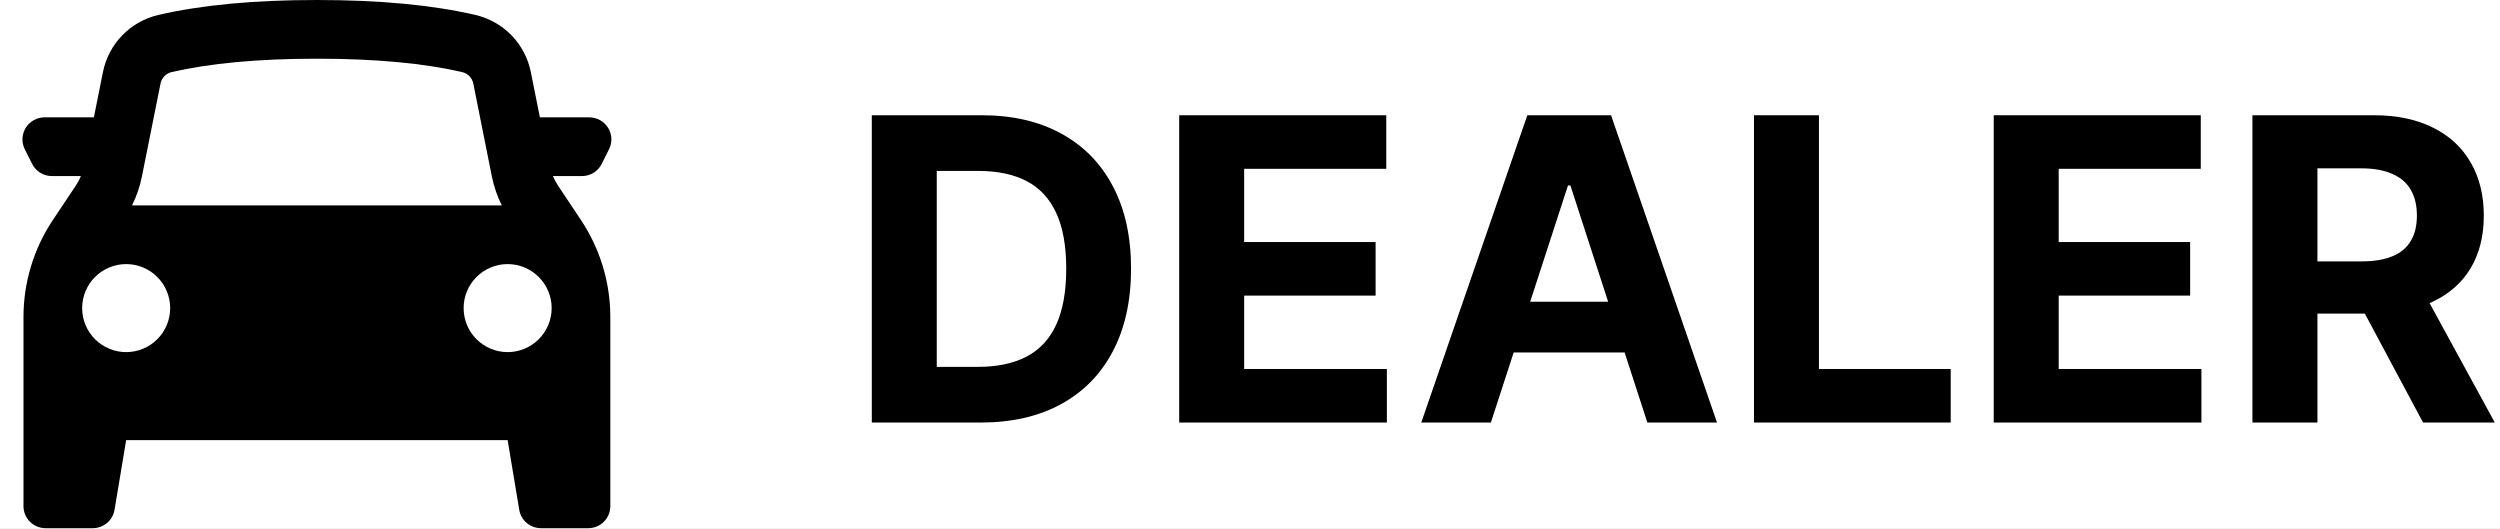
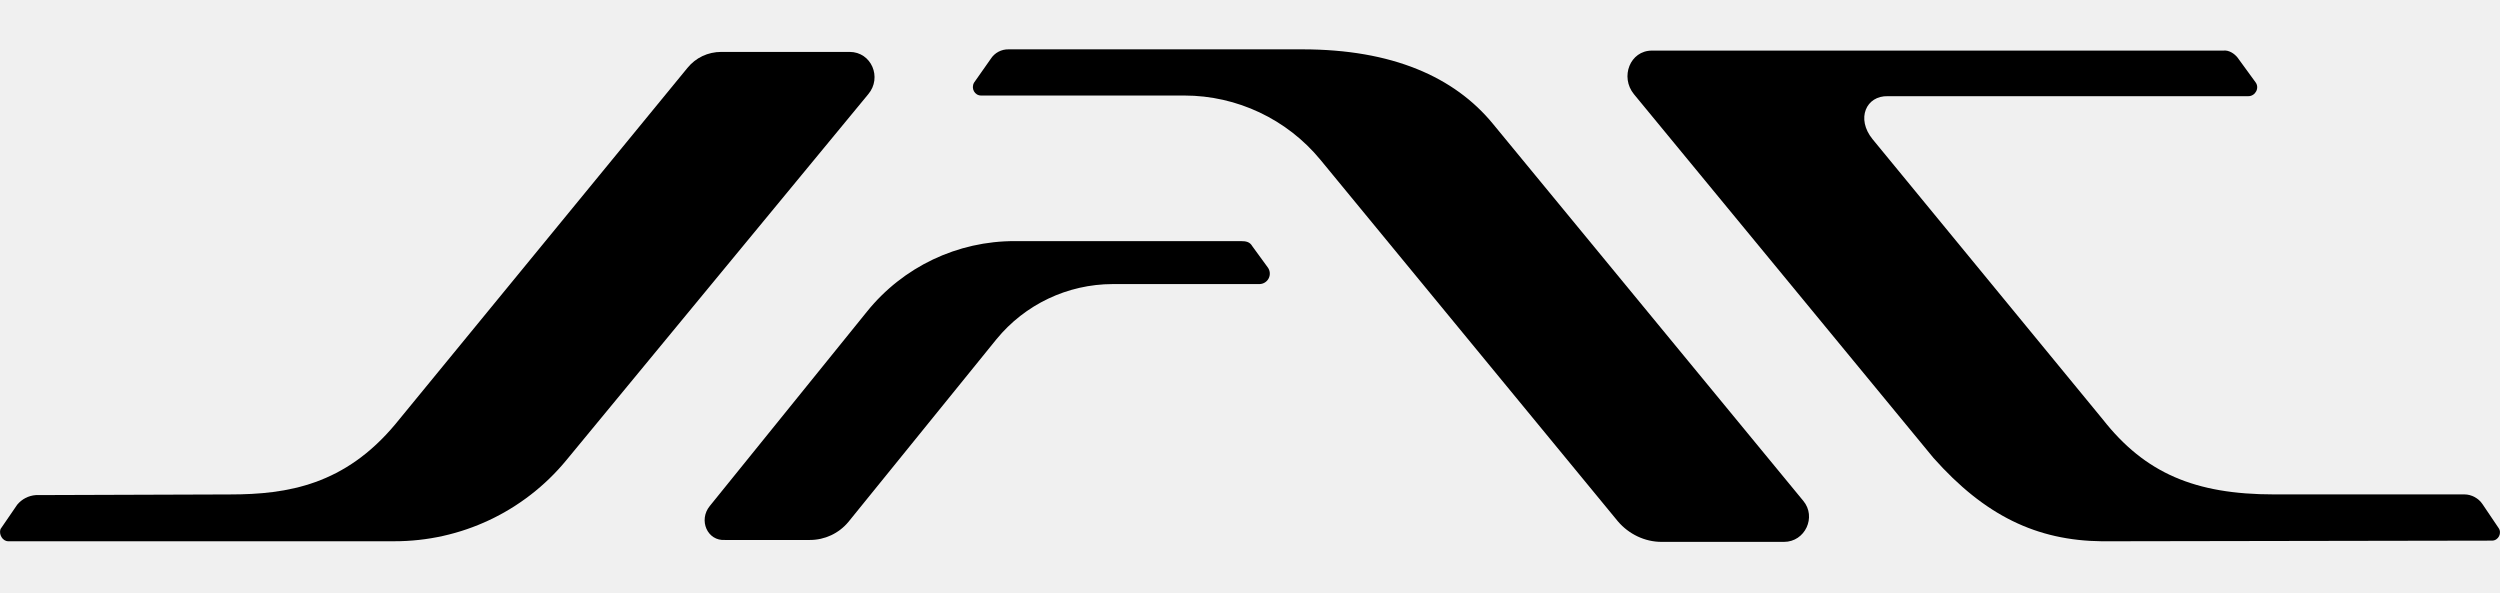
- <svg xmlns="http://www.w3.org/2000/svg" width="71" height="15" viewBox="0 0 71 15" fill="none">
-   <rect width="71" height="15" fill="white" />
-   <path fill-rule="evenodd" clip-rule="evenodd" d="M0.667 9.002V14.375C0.667 14.72 0.947 15 1.292 15H2.637C2.785 15 2.928 14.947 3.041 14.852C3.154 14.756 3.229 14.623 3.253 14.477L3.583 12.5H14.417L14.746 14.477C14.77 14.623 14.845 14.756 14.958 14.852C15.071 14.947 15.214 15 15.363 15H16.708C16.874 15 17.033 14.934 17.15 14.817C17.267 14.7 17.333 14.541 17.333 14.375V9.002C17.333 8.023 17.043 7.065 16.5 6.25L15.85 5.275C15.792 5.188 15.742 5.096 15.702 5H16.53C16.646 5 16.76 4.968 16.859 4.907C16.957 4.845 17.037 4.758 17.089 4.654L17.297 4.237C17.345 4.142 17.367 4.036 17.363 3.93C17.358 3.824 17.326 3.721 17.27 3.63C17.214 3.539 17.136 3.465 17.043 3.413C16.95 3.361 16.846 3.333 16.739 3.333H15.333L15.075 2.045C14.996 1.653 14.806 1.291 14.528 1.004C14.249 0.717 13.894 0.516 13.504 0.425C12.286 0.142 10.784 0 9 0C7.215 0 5.714 0.142 4.496 0.425C4.106 0.516 3.75 0.716 3.472 1.004C3.193 1.291 3.003 1.653 2.924 2.045L2.666 3.333H1.262C1.155 3.333 1.051 3.361 0.958 3.413C0.865 3.465 0.787 3.539 0.731 3.63C0.675 3.721 0.643 3.824 0.638 3.93C0.633 4.036 0.656 4.142 0.703 4.237L0.912 4.654C0.963 4.758 1.043 4.845 1.142 4.906C1.24 4.967 1.354 5 1.47 5H2.299C2.258 5.096 2.209 5.188 2.151 5.275L1.5 6.25C0.957 7.065 0.667 8.023 0.667 9.002ZM13.967 5.003C14.025 5.292 14.12 5.571 14.251 5.834H3.749C3.88 5.572 3.975 5.293 4.032 5.003L4.559 2.373C4.575 2.294 4.613 2.221 4.668 2.164C4.724 2.106 4.795 2.066 4.873 2.047C5.955 1.798 7.333 1.667 9 1.667C10.667 1.667 12.045 1.797 13.127 2.048C13.205 2.066 13.276 2.106 13.332 2.164C13.388 2.221 13.426 2.294 13.442 2.373L13.967 5.003ZM3.583 10C3.915 10 4.233 9.868 4.467 9.634C4.702 9.399 4.833 9.082 4.833 8.75C4.833 8.418 4.702 8.101 4.467 7.866C4.233 7.632 3.915 7.5 3.583 7.5C3.252 7.5 2.934 7.632 2.699 7.866C2.465 8.101 2.333 8.418 2.333 8.75C2.333 9.082 2.465 9.399 2.699 9.634C2.934 9.868 3.252 10 3.583 10ZM15.667 8.75C15.667 9.082 15.535 9.399 15.3 9.634C15.066 9.868 14.748 10 14.417 10C14.085 10 13.767 9.868 13.533 9.634C13.298 9.399 13.167 9.082 13.167 8.75C13.167 8.418 13.298 8.101 13.533 7.866C13.767 7.632 14.085 7.5 14.417 7.5C14.748 7.5 15.066 7.632 15.3 7.866C15.535 8.101 15.667 8.418 15.667 8.75Z" fill="black" />
-   <path d="M63.969 12V3.273H67.413C68.072 3.273 68.634 3.391 69.1 3.626C69.569 3.859 69.925 4.19 70.17 4.619C70.417 5.045 70.54 5.547 70.54 6.124C70.54 6.703 70.415 7.202 70.165 7.619C69.915 8.034 69.553 8.352 69.079 8.574C68.607 8.795 68.036 8.906 67.366 8.906H65.06V7.423H67.067C67.42 7.423 67.712 7.375 67.945 7.278C68.178 7.182 68.352 7.037 68.465 6.844C68.582 6.651 68.64 6.41 68.64 6.124C68.64 5.834 68.582 5.589 68.465 5.391C68.352 5.192 68.177 5.041 67.941 4.939C67.708 4.834 67.414 4.781 67.059 4.781H65.815V12H63.969ZM68.683 8.028L70.852 12H68.815L66.692 8.028H68.683Z" fill="black" />
-   <path d="M56.622 12V3.273H62.502V4.794H58.467V6.874H62.2V8.395H58.467V10.479H62.52V12H56.622Z" fill="black" />
-   <path d="M49.813 12V3.273H51.658V10.479H55.4V12H49.813Z" fill="black" />
-   <path d="M42.341 12H40.364L43.376 3.273H45.754L48.763 12H46.785L44.599 5.267H44.531L42.341 12ZM42.217 8.57H46.888V10.01H42.217V8.57Z" fill="black" />
-   <path d="M33.489 12V3.273H39.37V4.794H35.334V6.874H39.067V8.395H35.334V10.479H39.387V12H33.489Z" fill="black" />
-   <path d="M27.852 12H24.759V3.273H27.878C28.756 3.273 29.511 3.447 30.145 3.797C30.778 4.143 31.266 4.642 31.607 5.293C31.95 5.943 32.122 6.722 32.122 7.628C32.122 8.537 31.95 9.318 31.607 9.972C31.266 10.625 30.776 11.126 30.136 11.476C29.5 11.825 28.739 12 27.852 12ZM26.604 10.419H27.776C28.321 10.419 28.78 10.322 29.152 10.129C29.527 9.933 29.808 9.631 29.996 9.222C30.186 8.81 30.281 8.278 30.281 7.628C30.281 6.983 30.186 6.456 29.996 6.047C29.808 5.638 29.528 5.337 29.156 5.143C28.784 4.95 28.325 4.854 27.78 4.854H26.604V10.419Z" fill="black" />
+ <svg xmlns="http://www.w3.org/2000/svg" width="76" height="18" fill="none">
+   <path d="M.25 16.454h11.736a6.759 6.759 0 005.225-2.457l9.183-11.132c.429-.507.097-1.287-.566-1.287H21.93c-.41 0-.78.176-1.033.488l-8.871 10.82c-1.54 1.852-3.275 2.145-5.03 2.145l-5.907.02a.808.808 0 00-.566.292l-.507.74c-.058.157.059.371.234.371zm21.328-1.072l4.777-5.908a5.751 5.751 0 014.503-2.144h6.863c.156 0 .273.02.35.156l.469.643a.318.318 0 01-.254.507h-4.464a4.574 4.574 0 00-3.53 1.677l-4.503 5.556a1.519 1.519 0 01-1.17.546h-2.573c-.546.039-.819-.604-.468-1.033z" fill="#000" />
+   <path d="M29.825 2.904h6.18c1.599 0 3.12.721 4.133 1.95l9.046 10.995c.332.39.82.624 1.326.624h3.724c.643 0 .994-.76.585-1.248L45.383 3.762c-1.17-1.424-3.061-2.262-5.79-2.262h-8.93a.628.628 0 00-.546.292l-.507.722c-.097.175.02.39.215.39zm38.213-1.131l.526.722c.137.175 0 .429-.214.429H57.393c-.663-.02-.975.682-.468 1.306l7 8.52c1.286 1.637 2.807 2.28 5.205 2.28h5.79c.215 0 .429.118.546.293l.487.722c.117.156 0 .39-.195.39l-11.853.02c-1.989-.02-3.568-.78-5.128-2.535L49.672 2.864c-.429-.526-.117-1.326.546-1.326H67.59c.156-.02.332.078.449.234z" fill="#000" />
</svg>
